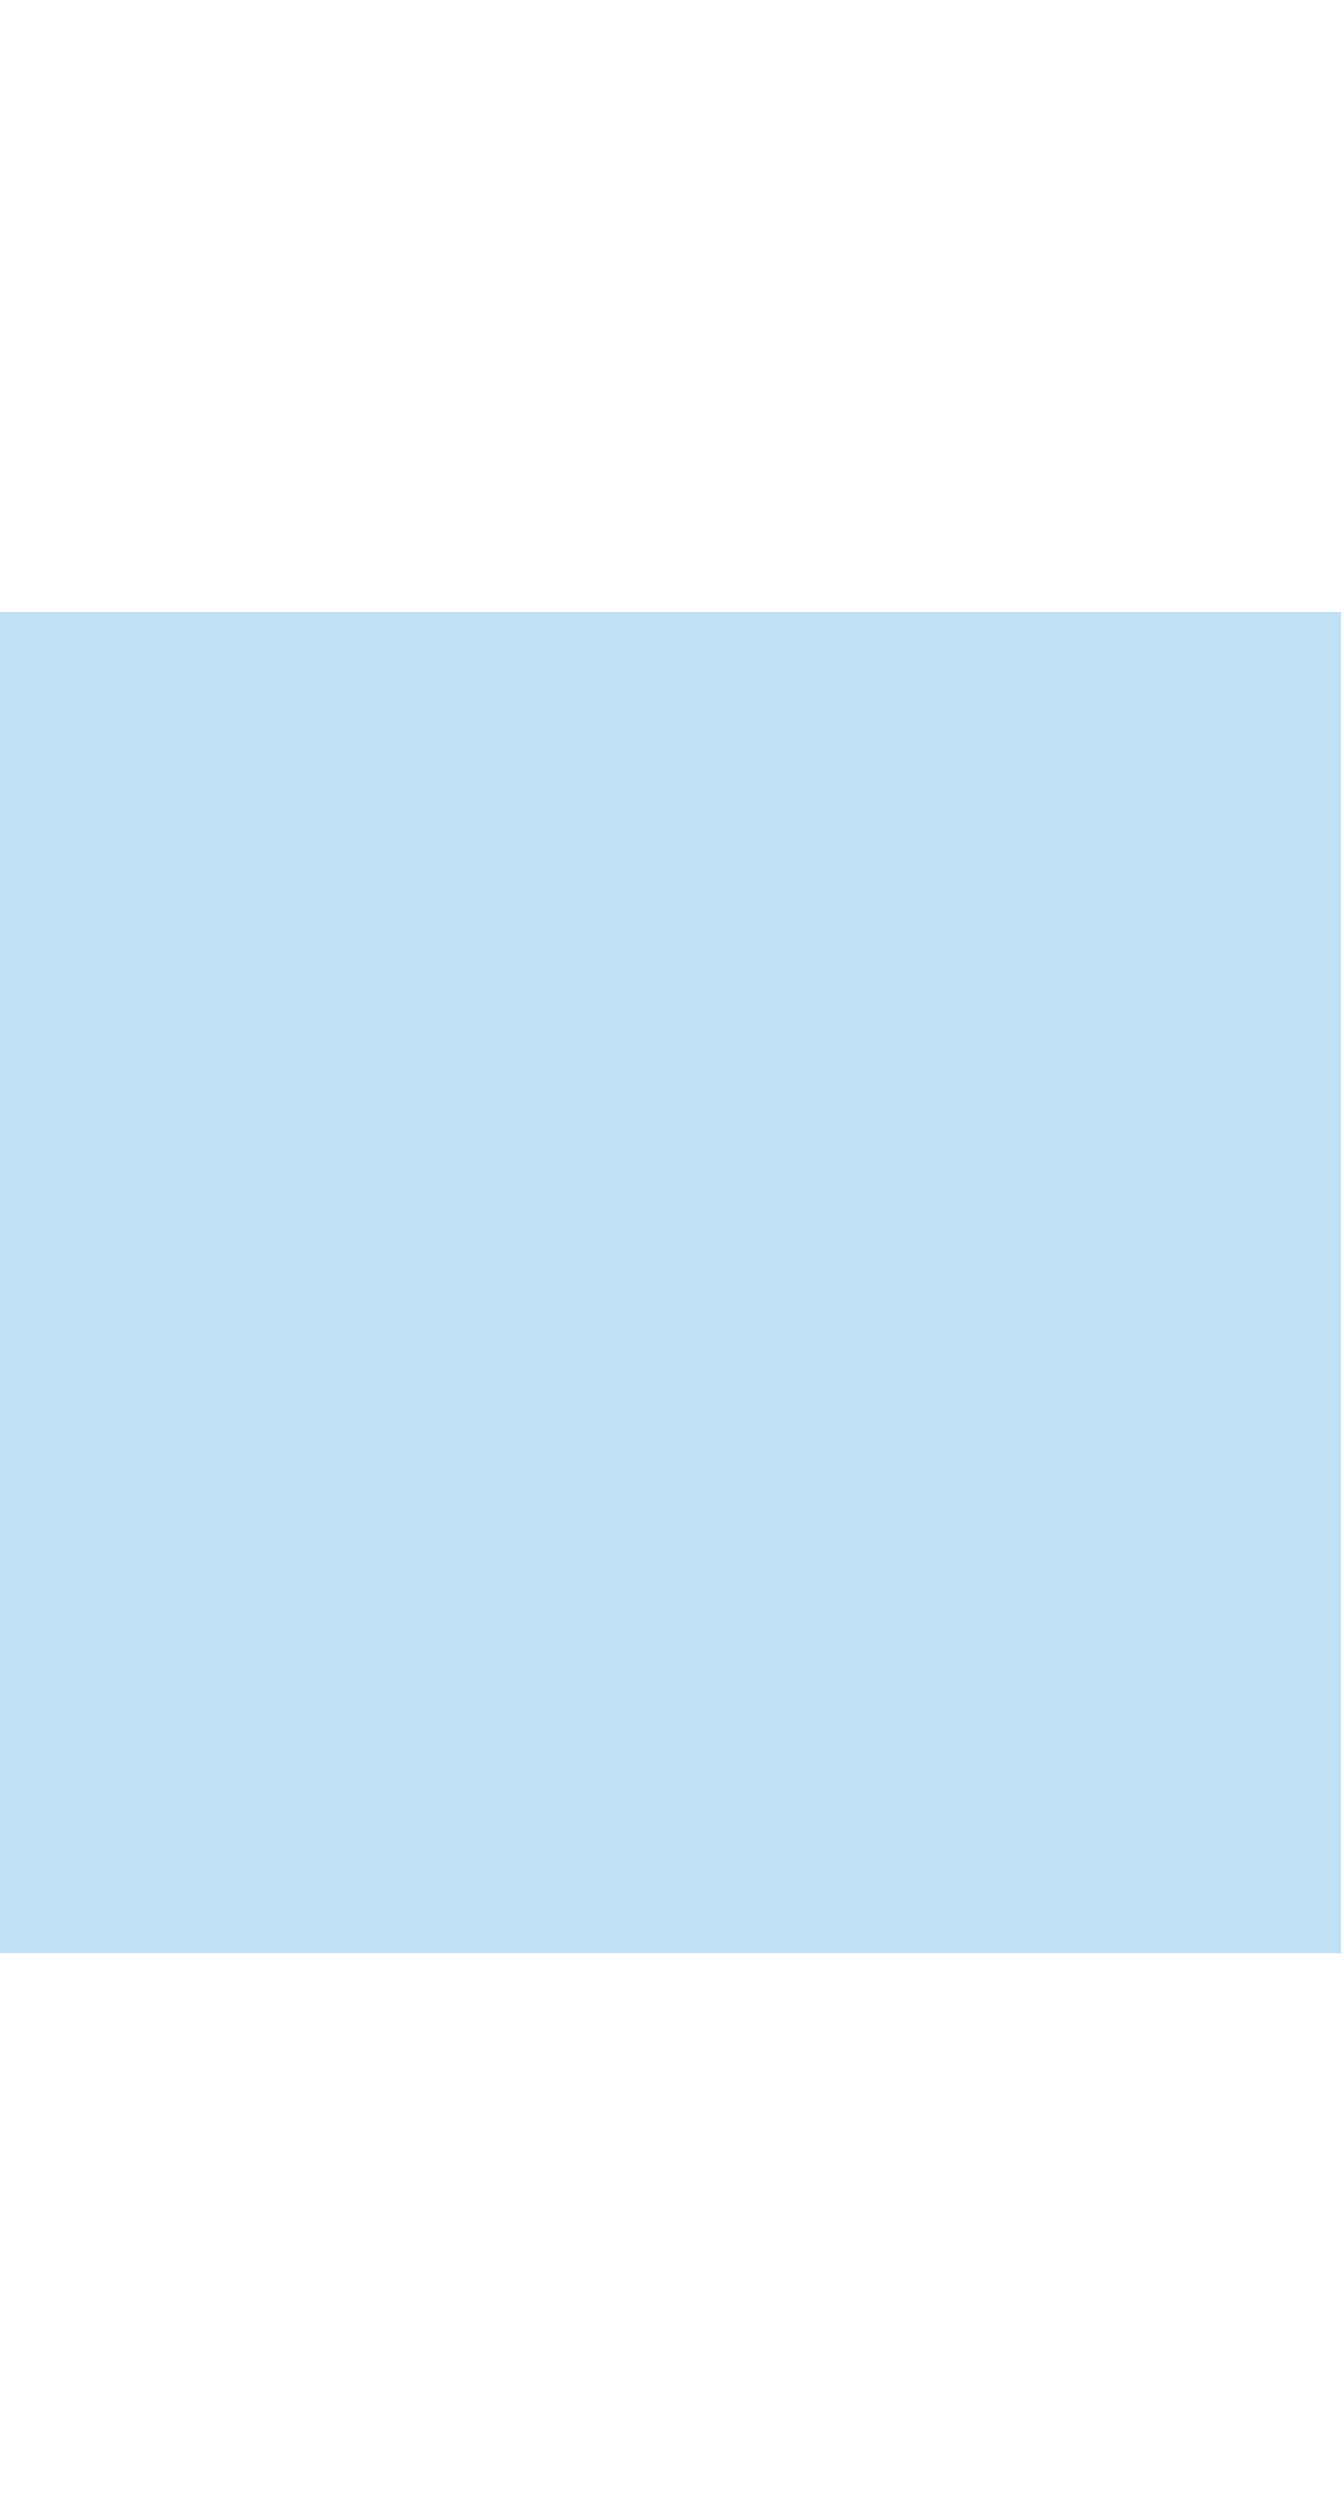
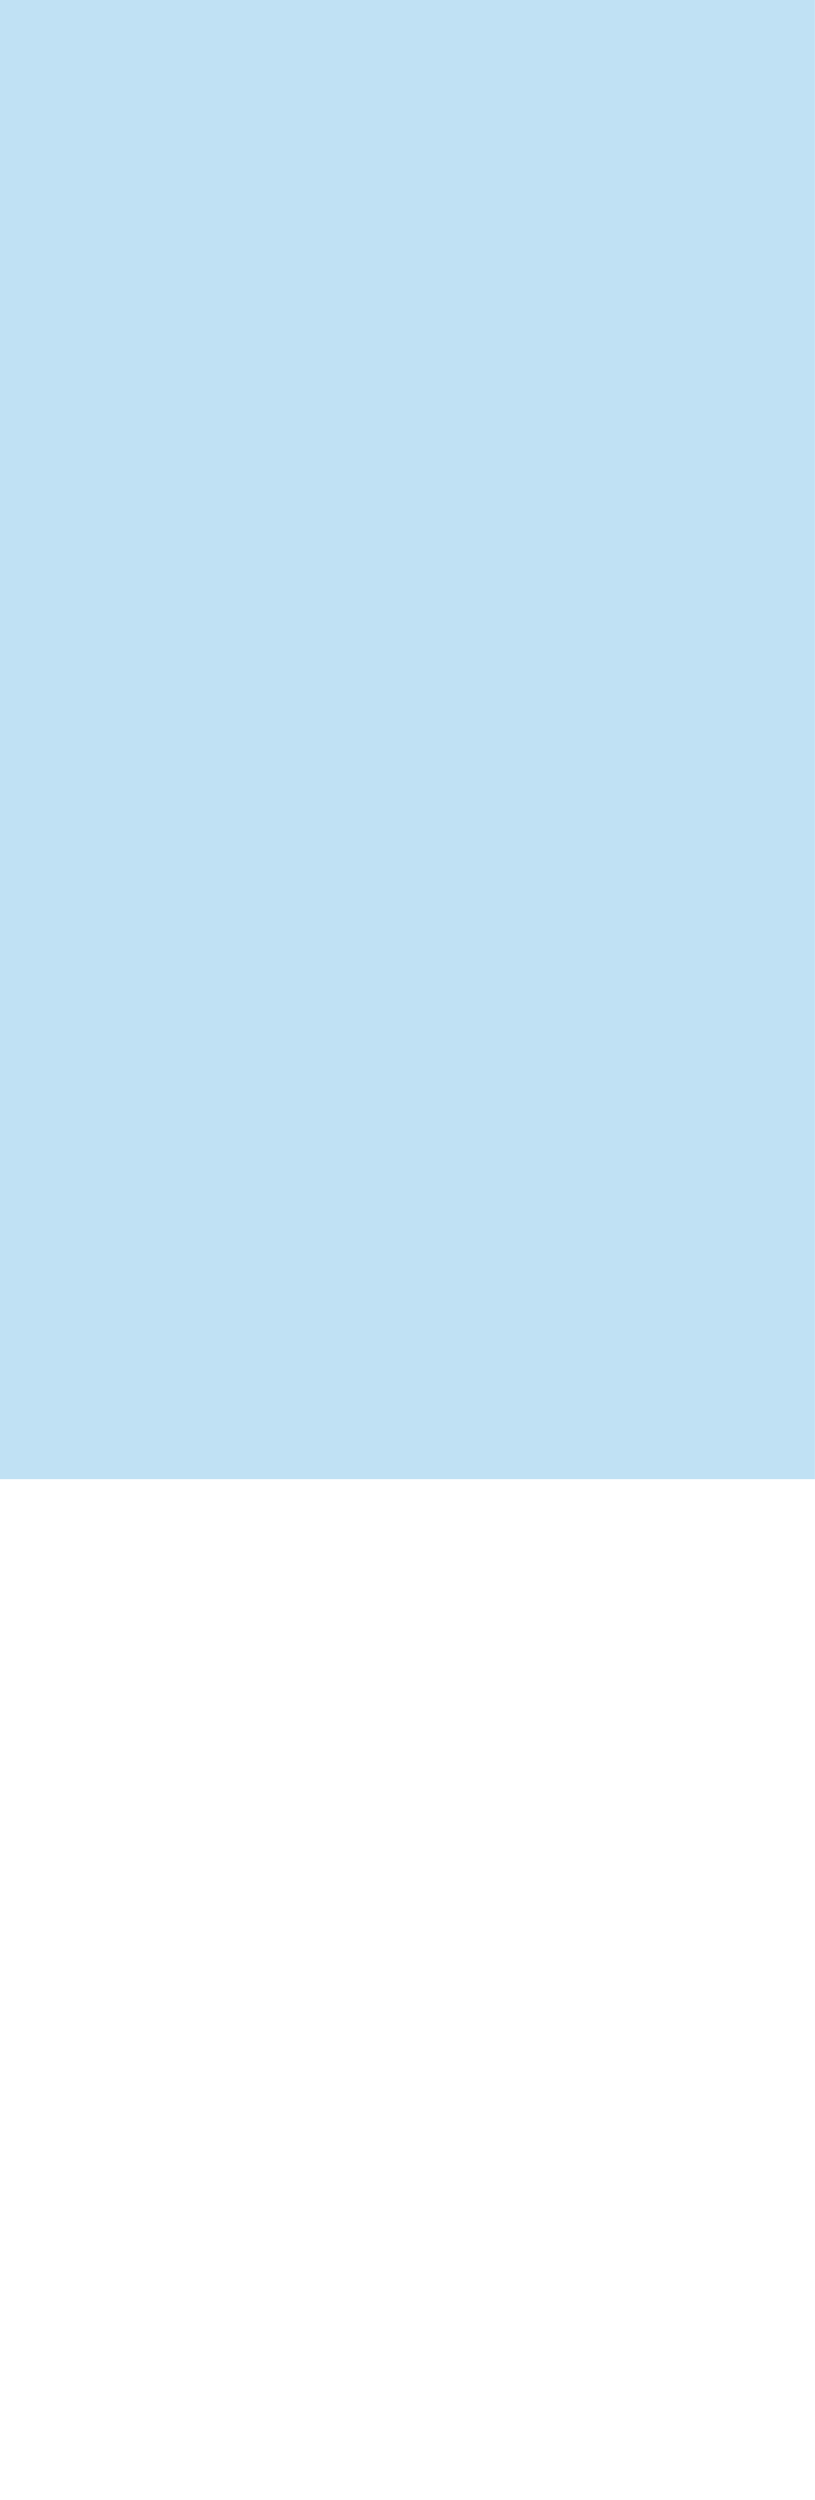
- <svg xmlns="http://www.w3.org/2000/svg" width="103" height="192" viewBox="0 0 103 192" fill="none">
+ <svg xmlns="http://www.w3.org/2000/svg" width="103" height="316" viewBox="0 0 192 192" fill="none">
  <g transform="translate(0,150) rotate(270)">
-     <g class="fault" reference="LVL" transform-set="scale(0.0004,100)">
-       <rect width="103" height="103" fill="#2D9CDB" fill-opacity="0.3" />
+     <g class="fault" reference="LVL" transform-set="scale(0.0004,1)">
+       <rect width="352" height="192" fill="#2D9CDB" fill-opacity="0.3" />
    </g>
  </g>
</svg>
